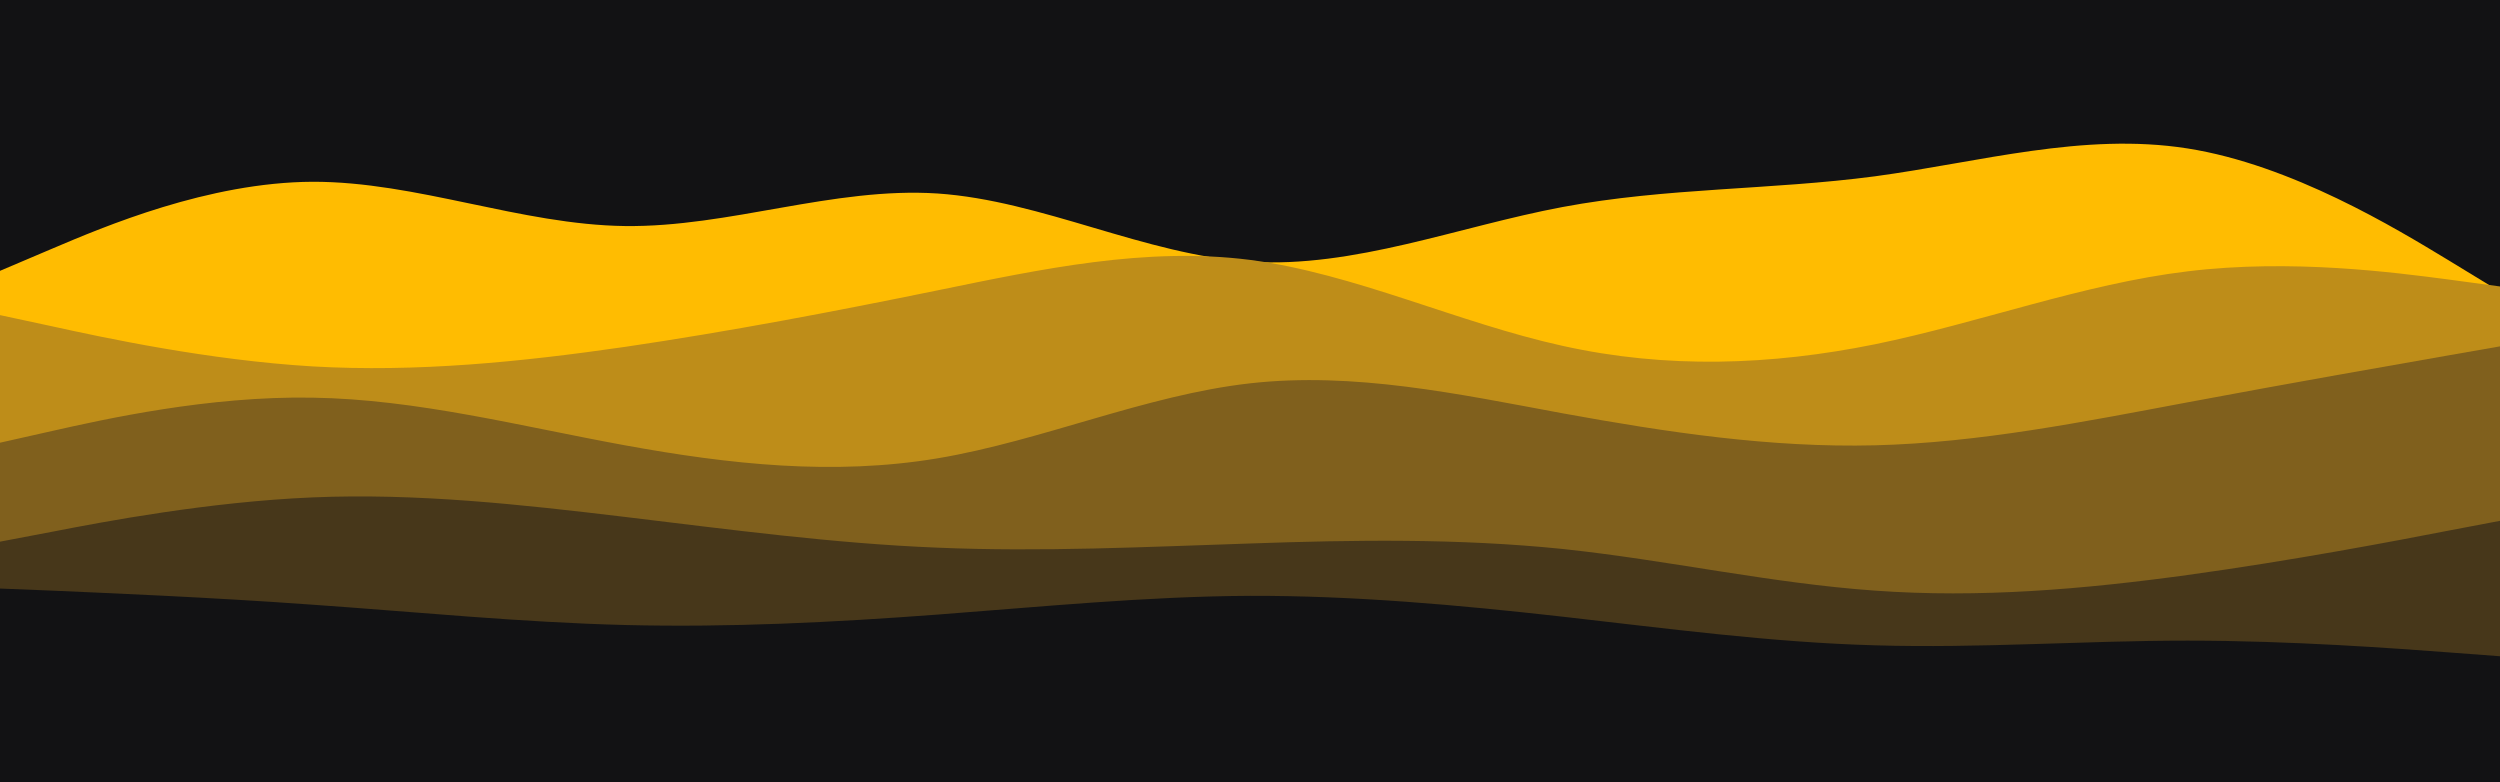
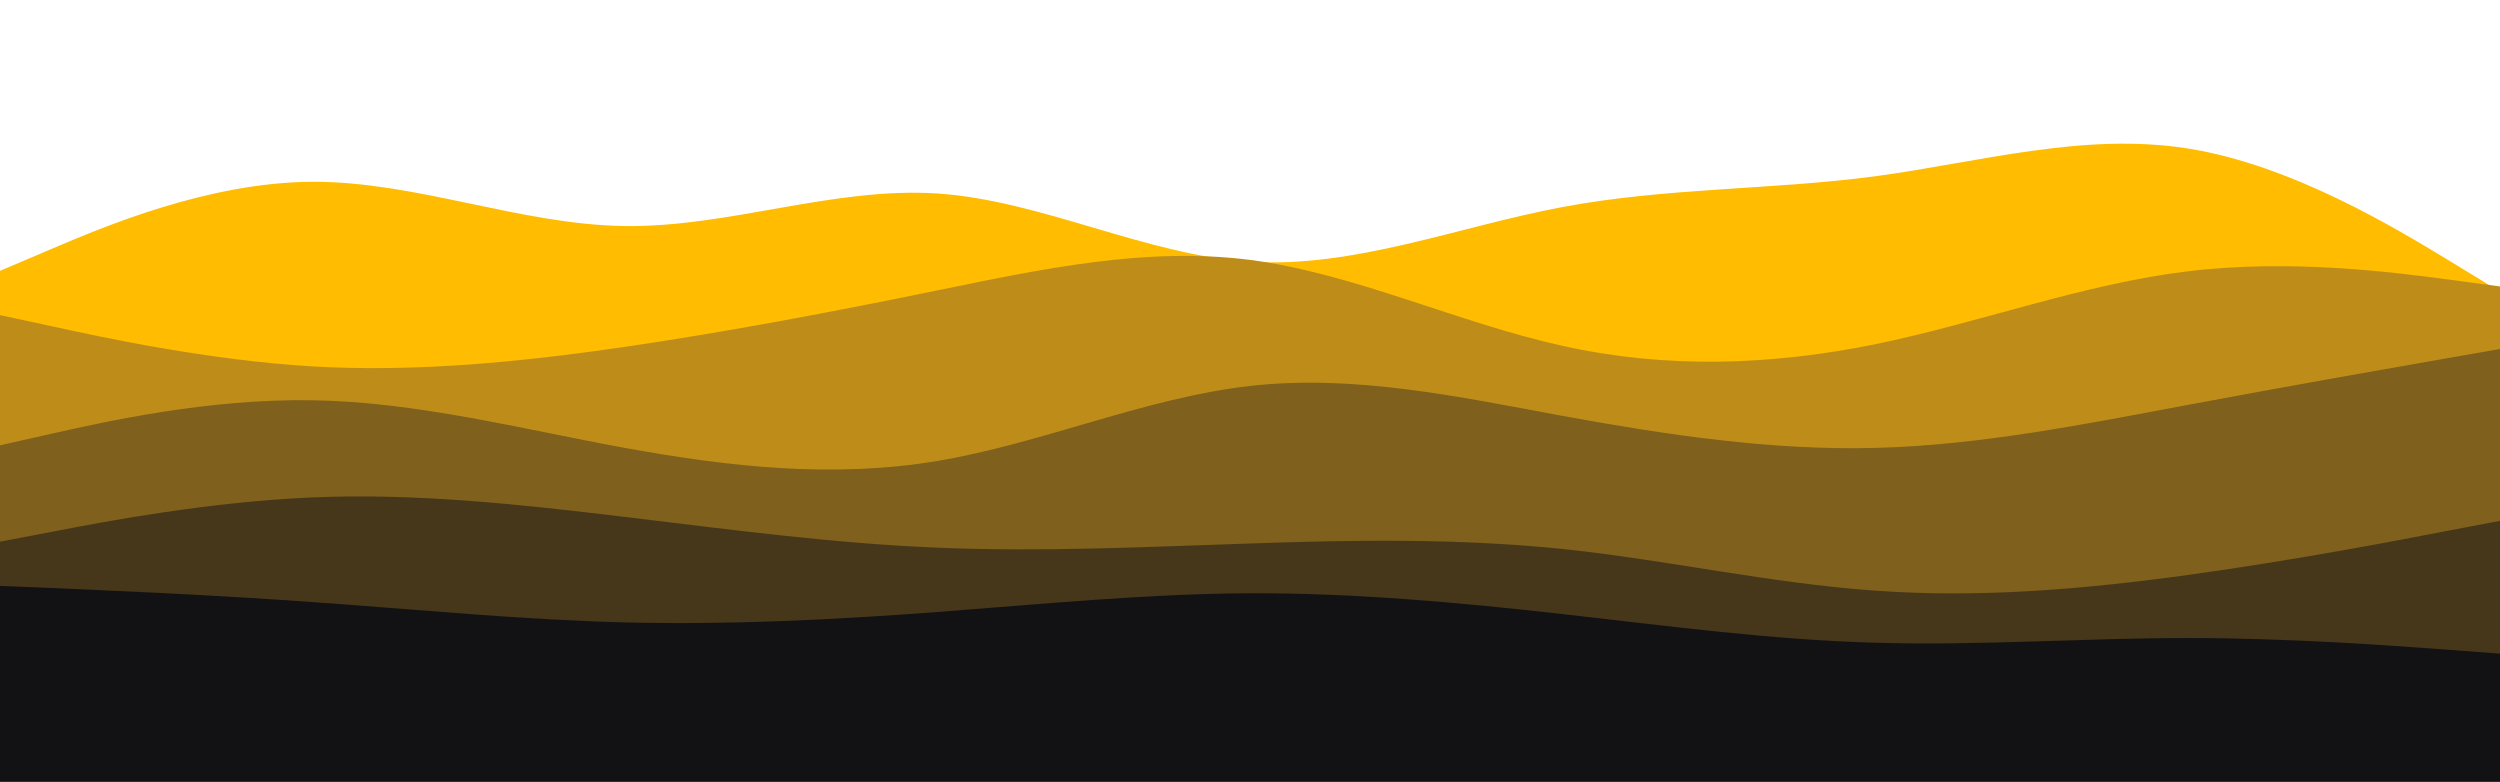
- <svg xmlns="http://www.w3.org/2000/svg" id="visual" viewBox="0 0 960 300" width="960" height="300" version="1.1">
-   <rect x="0" y="0" width="960" height="300" fill="#121214" />
-   <path d="M0 104L20 95.5C40 87 80 70 120 69.8C160 69.7 200 86.3 240 86.8C280 87.3 320 71.7 360 74.3C400 77 440 98 480 100.5C520 103 560 87 600 79.5C640 72 680 73 720 67.7C760 62.3 800 50.7 840 57C880 63.3 920 87.7 940 99.8L960 112L960 301L940 301C920 301 880 301 840 301C800 301 760 301 720 301C680 301 640 301 600 301C560 301 520 301 480 301C440 301 400 301 360 301C320 301 280 301 240 301C200 301 160 301 120 301C80 301 40 301 20 301L0 301Z" fill="#ffbc01" />
-   <path d="M0 121L20 125.3C40 129.7 80 138.3 120 140.7C160 143 200 139 240 133.2C280 127.3 320 119.7 360 111.5C400 103.3 440 94.7 480 99.8C520 105 560 124 600 132.8C640 141.7 680 140.3 720 132.2C760 124 800 109 840 104.2C880 99.3 920 104.7 940 107.3L960 110L960 301L940 301C920 301 880 301 840 301C800 301 760 301 720 301C680 301 640 301 600 301C560 301 520 301 480 301C440 301 400 301 360 301C320 301 280 301 240 301C200 301 160 301 120 301C80 301 40 301 20 301L0 301Z" fill="#be8d19" />
-   <path d="M0 170L20 165.5C40 161 80 152 120 152.7C160 153.3 200 163.7 240 171C280 178.3 320 182.7 360 176C400 169.3 440 151.7 480 147.2C520 142.7 560 151.3 600 158.7C640 166 680 172 720 171C760 170 800 162 840 154.5C880 147 920 140 940 136.5L960 133L960 301L940 301C920 301 880 301 840 301C800 301 760 301 720 301C680 301 640 301 600 301C560 301 520 301 480 301C440 301 400 301 360 301C320 301 280 301 240 301C200 301 160 301 120 301C80 301 40 301 20 301L0 301Z" fill="#80601d" />
-   <path d="M0 208L20 204.2C40 200.3 80 192.7 120 191C160 189.3 200 193.7 240 198.5C280 203.3 320 208.7 360 210.3C400 212 440 210 480 208.7C520 207.3 560 206.7 600 210.8C640 215 680 224 720 226.8C760 229.7 800 226.3 840 220.8C880 215.3 920 207.7 940 203.8L960 200L960 301L940 301C920 301 880 301 840 301C800 301 760 301 720 301C680 301 640 301 600 301C560 301 520 301 480 301C440 301 400 301 360 301C320 301 280 301 240 301C200 301 160 301 120 301C80 301 40 301 20 301L0 301Z" fill="#47371a" />
-   <path d="M0 226L20 226.8C40 227.7 80 229.3 120 232.2C160 235 200 239 240 240C280 241 320 239 360 236C400 233 440 229 480 228.8C520 228.7 560 232.3 600 236.8C640 241.3 680 246.7 720 247.8C760 249 800 246 840 246C880 246 920 249 940 250.5L960 252L960 301L940 301C920 301 880 301 840 301C800 301 760 301 720 301C680 301 640 301 600 301C560 301 520 301 480 301C440 301 400 301 360 301C320 301 280 301 240 301C200 301 160 301 120 301C80 301 40 301 20 301L0 301Z" fill="#121214" />
+ <svg xmlns="http://www.w3.org/2000/svg" width="960" height="300" version="1.1">
+   <g>
+     <path id="svg_2" fill="#ffbc01" d="m0,104l20,-8.5c20,-8.5 60,-25.5 100,-25.7c40,-0.1 80,16.5 120,17c40,0.5 80,-15.1 120,-12.5c40,2.7 80,23.7 120,26.2c40,2.5 80,-13.5 120,-21c40,-7.5 80,-6.5 120,-11.8c40,-5.4 80,-17 120,-10.7c40,6.3 80,30.7 100,42.8l20,12.2l0,189l-20,0c-20,0 -60,0 -100,0c-40,0 -80,0 -120,0c-40,0 -80,0 -120,0c-40,0 -80,0 -120,0c-40,0 -80,0 -120,0c-40,0 -80,0 -120,0c-40,0 -80,0 -120,0c-40,0 -80,0 -100,0l-20,0l0,-197z" />
+     <path id="svg_3" fill="#be8d19" d="m0,121l20,4.3c20,4.4 60,13 100,15.4c40,2.3 80,-1.7 120,-7.5c40,-5.9 80,-13.5 120,-21.7c40,-8.2 80,-16.8 120,-11.7c40,5.2 80,24.2 120,33c40,8.9 80,7.5 120,-0.6c40,-8.2 80,-23.2 120,-28c40,-4.9 80,0.5 100,3.1l20,2.7l0,191l-20,0c-20,0 -60,0 -100,0c-40,0 -80,0 -120,0c-40,0 -80,0 -120,0c-40,0 -80,0 -120,0c-40,0 -80,0 -120,0c-40,0 -80,0 -120,0c-40,0 -80,0 -120,0c-40,0 -80,0 -100,0l-20,0l0,-180z" />
+     <path id="svg_4" fill="#80601d" d="m0,171l20,-4.5c20,-4.5 60,-13.5 100,-12.8c40,0.6 80,11 120,18.3c40,7.3 80,11.7 120,5c40,-6.7 80,-24.3 120,-28.8c40,-4.5 80,4.1 120,11.5c40,7.3 80,13.3 120,12.3c40,-1 80,-9 120,-16.5c40,-7.5 80,-14.5 100,-18l20,-3.5l0,168l-20,0c-20,0 -60,0 -100,0c-40,0 -80,0 -120,0c-40,0 -80,0 -120,0c-40,0 -80,0 -120,0c-40,0 -80,0 -120,0c-40,0 -80,0 -120,0c-40,0 -80,0 -120,0c-40,0 -80,0 -100,0l-20,0l0,-131z" />
+     <path id="svg_5" fill="#47371a" d="m0,208l20,-3.8c20,-3.9 60,-11.5 100,-13.2c40,-1.7 80,2.7 120,7.5c40,4.8 80,10.2 120,11.8c40,1.7 80,-0.3 120,-1.6c40,-1.4 80,-2 120,2.1c40,4.2 80,13.2 120,16c40,2.9 80,-0.5 120,-6c40,-5.5 80,-13.1 100,-17l20,-3.8l0,101l-20,0c-20,0 -60,0 -100,0c-40,0 -80,0 -120,0c-40,0 -80,0 -120,0c-40,0 -80,0 -120,0c-40,0 -80,0 -120,0c-40,0 -80,0 -120,0c-40,0 -80,0 -120,0c-40,0 -80,0 -100,0l-20,0l0,-93z" />
+     <path id="svg_6" fill="#121214" d="m0,225l20,0.8c20,0.9 60,2.5 100,5.4c40,2.8 80,6.8 120,7.8c40,1 80,-1 120,-4c40,-3 80,-7 120,-7.2c40,-0.1 80,3.5 120,8c40,4.5 80,9.9 120,11c40,1.2 80,-1.8 120,-1.8c40,0 80,3 100,4.5l20,1.5l0,49l-20,0c-20,0 -60,0 -100,0c-40,0 -80,0 -120,0c-40,0 -80,0 -120,0c-40,0 -80,0 -120,0c-40,0 -80,0 -120,0c-40,0 -80,0 -120,0c-40,0 -80,0 -120,0c-40,0 -80,0 -100,0l-20,0l0,-75z" />
+   </g>
</svg>
